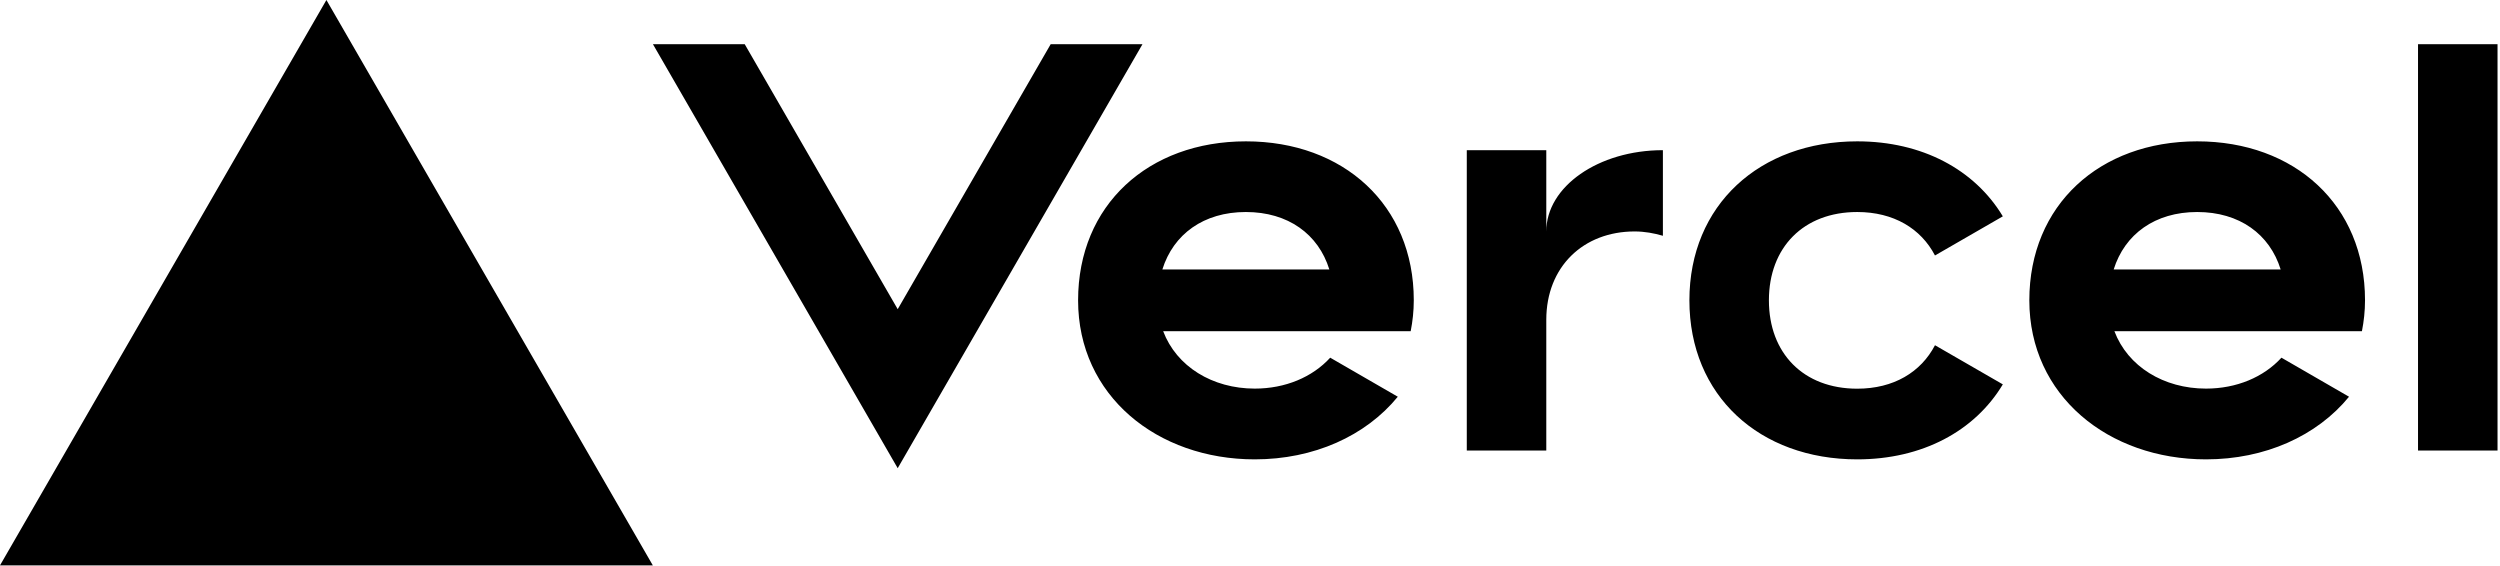
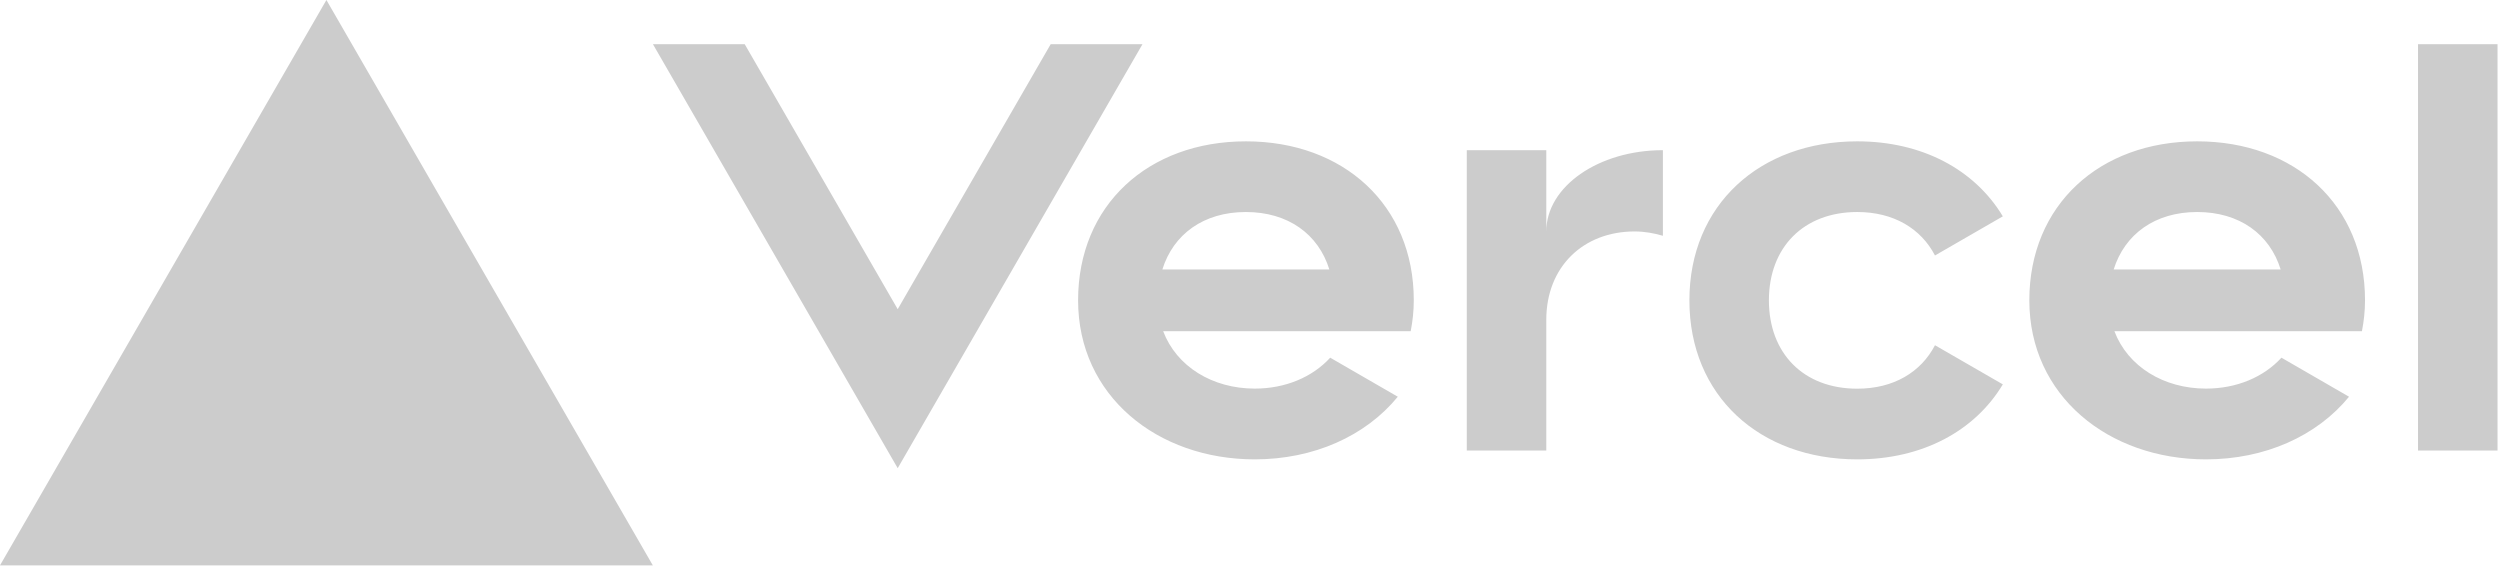
<svg xmlns="http://www.w3.org/2000/svg" width="283" height="64" viewBox="0 0 283 64" fill="none">
-   <path d="M141.04 16c-11.04 0-19 7.2-19 18s8.96 18 20 18c6.67 0 12.55-2.64 16.19-7.09l-7.65-4.42c-2.02 2.21-5.09 3.5-8.54 3.5-4.79 0-8.86-2.5-10.37-6.5h28.02c.22-1.12.35-2.28.35-3.5 0-10.79-7.96-17.99-19-17.99zm-9.46 14.5c1.25-3.99 4.67-6.5 9.45-6.5 4.79 0 8.21 2.51 9.45 6.5h-18.9zM248.72 16c-11.04 0-19 7.2-19 18s8.96 18 20 18c6.67 0 12.55-2.64 16.19-7.09l-7.65-4.42c-2.02 2.21-5.09 3.5-8.54 3.5-4.79 0-8.86-2.5-10.37-6.5h28.02c.22-1.12.35-2.28.35-3.5 0-10.79-7.96-17.99-19-17.99zm-9.45 14.5c1.25-3.99 4.67-6.5 9.45-6.5 4.79 0 8.21 2.51 9.45 6.5h-18.9zM200.24 34c0 6 3.92 10 10 10 4.12 0 7.21-1.87 8.8-4.92l7.68 4.43c-3.18 5.3-9.14 8.49-16.48 8.49-11.05 0-19-7.2-19-18s7.96-18 19-18c7.34 0 13.29 3.19 16.48 8.49l-7.68 4.43c-1.59-3.05-4.68-4.92-8.8-4.92-6.07 0-10 4-10 10zm82.48-29v46h-9V5h9zM36.95 0L73.9 64H0L36.95 0zm92.38 5l-27.71 48L73.91 5H84.3l17.32 30 17.32-30h10.39zm58.91 12v9.69c-1-.29-2.06-.49-3.2-.49-5.81 0-10 4-10 10V51h-9V17h9v9.2c0-5.08 5.91-9.2 13.2-9.2z" fill="#000" />
+   <path d="M141.04 16c-11.04 0-19 7.2-19 18s8.96 18 20 18c6.67 0 12.55-2.64 16.19-7.09l-7.65-4.42c-2.02 2.21-5.09 3.5-8.54 3.5-4.79 0-8.86-2.5-10.37-6.5h28.02c.22-1.12.35-2.28.35-3.5 0-10.79-7.96-17.99-19-17.99zm-9.46 14.5c1.25-3.99 4.67-6.5 9.45-6.5 4.79 0 8.21 2.51 9.45 6.5h-18.9zM248.72 16c-11.04 0-19 7.2-19 18s8.96 18 20 18c6.67 0 12.55-2.64 16.19-7.09l-7.65-4.42c-2.02 2.21-5.09 3.5-8.54 3.5-4.79 0-8.86-2.5-10.37-6.5h28.02c.22-1.12.35-2.28.35-3.5 0-10.79-7.96-17.99-19-17.99zm-9.45 14.5c1.25-3.99 4.67-6.5 9.45-6.5 4.79 0 8.21 2.51 9.45 6.5h-18.9zM200.24 34c0 6 3.92 10 10 10 4.12 0 7.21-1.87 8.8-4.92l7.68 4.43c-3.18 5.3-9.14 8.49-16.48 8.49-11.05 0-19-7.2-19-18s7.96-18 19-18c7.34 0 13.29 3.19 16.48 8.49l-7.68 4.43c-1.59-3.05-4.68-4.92-8.8-4.92-6.07 0-10 4-10 10zm82.48-29v46h-9V5h9zM36.95 0L73.9 64H0L36.95 0zm92.38 5l-27.71 48L73.91 5H84.3l17.32 30 17.32-30h10.39zm58.91 12v9.69c-1-.29-2.06-.49-3.2-.49-5.81 0-10 4-10 10V51h-9V17h9v9.2c0-5.08 5.91-9.2 13.2-9.2z" fill="#ccc" />
</svg>
